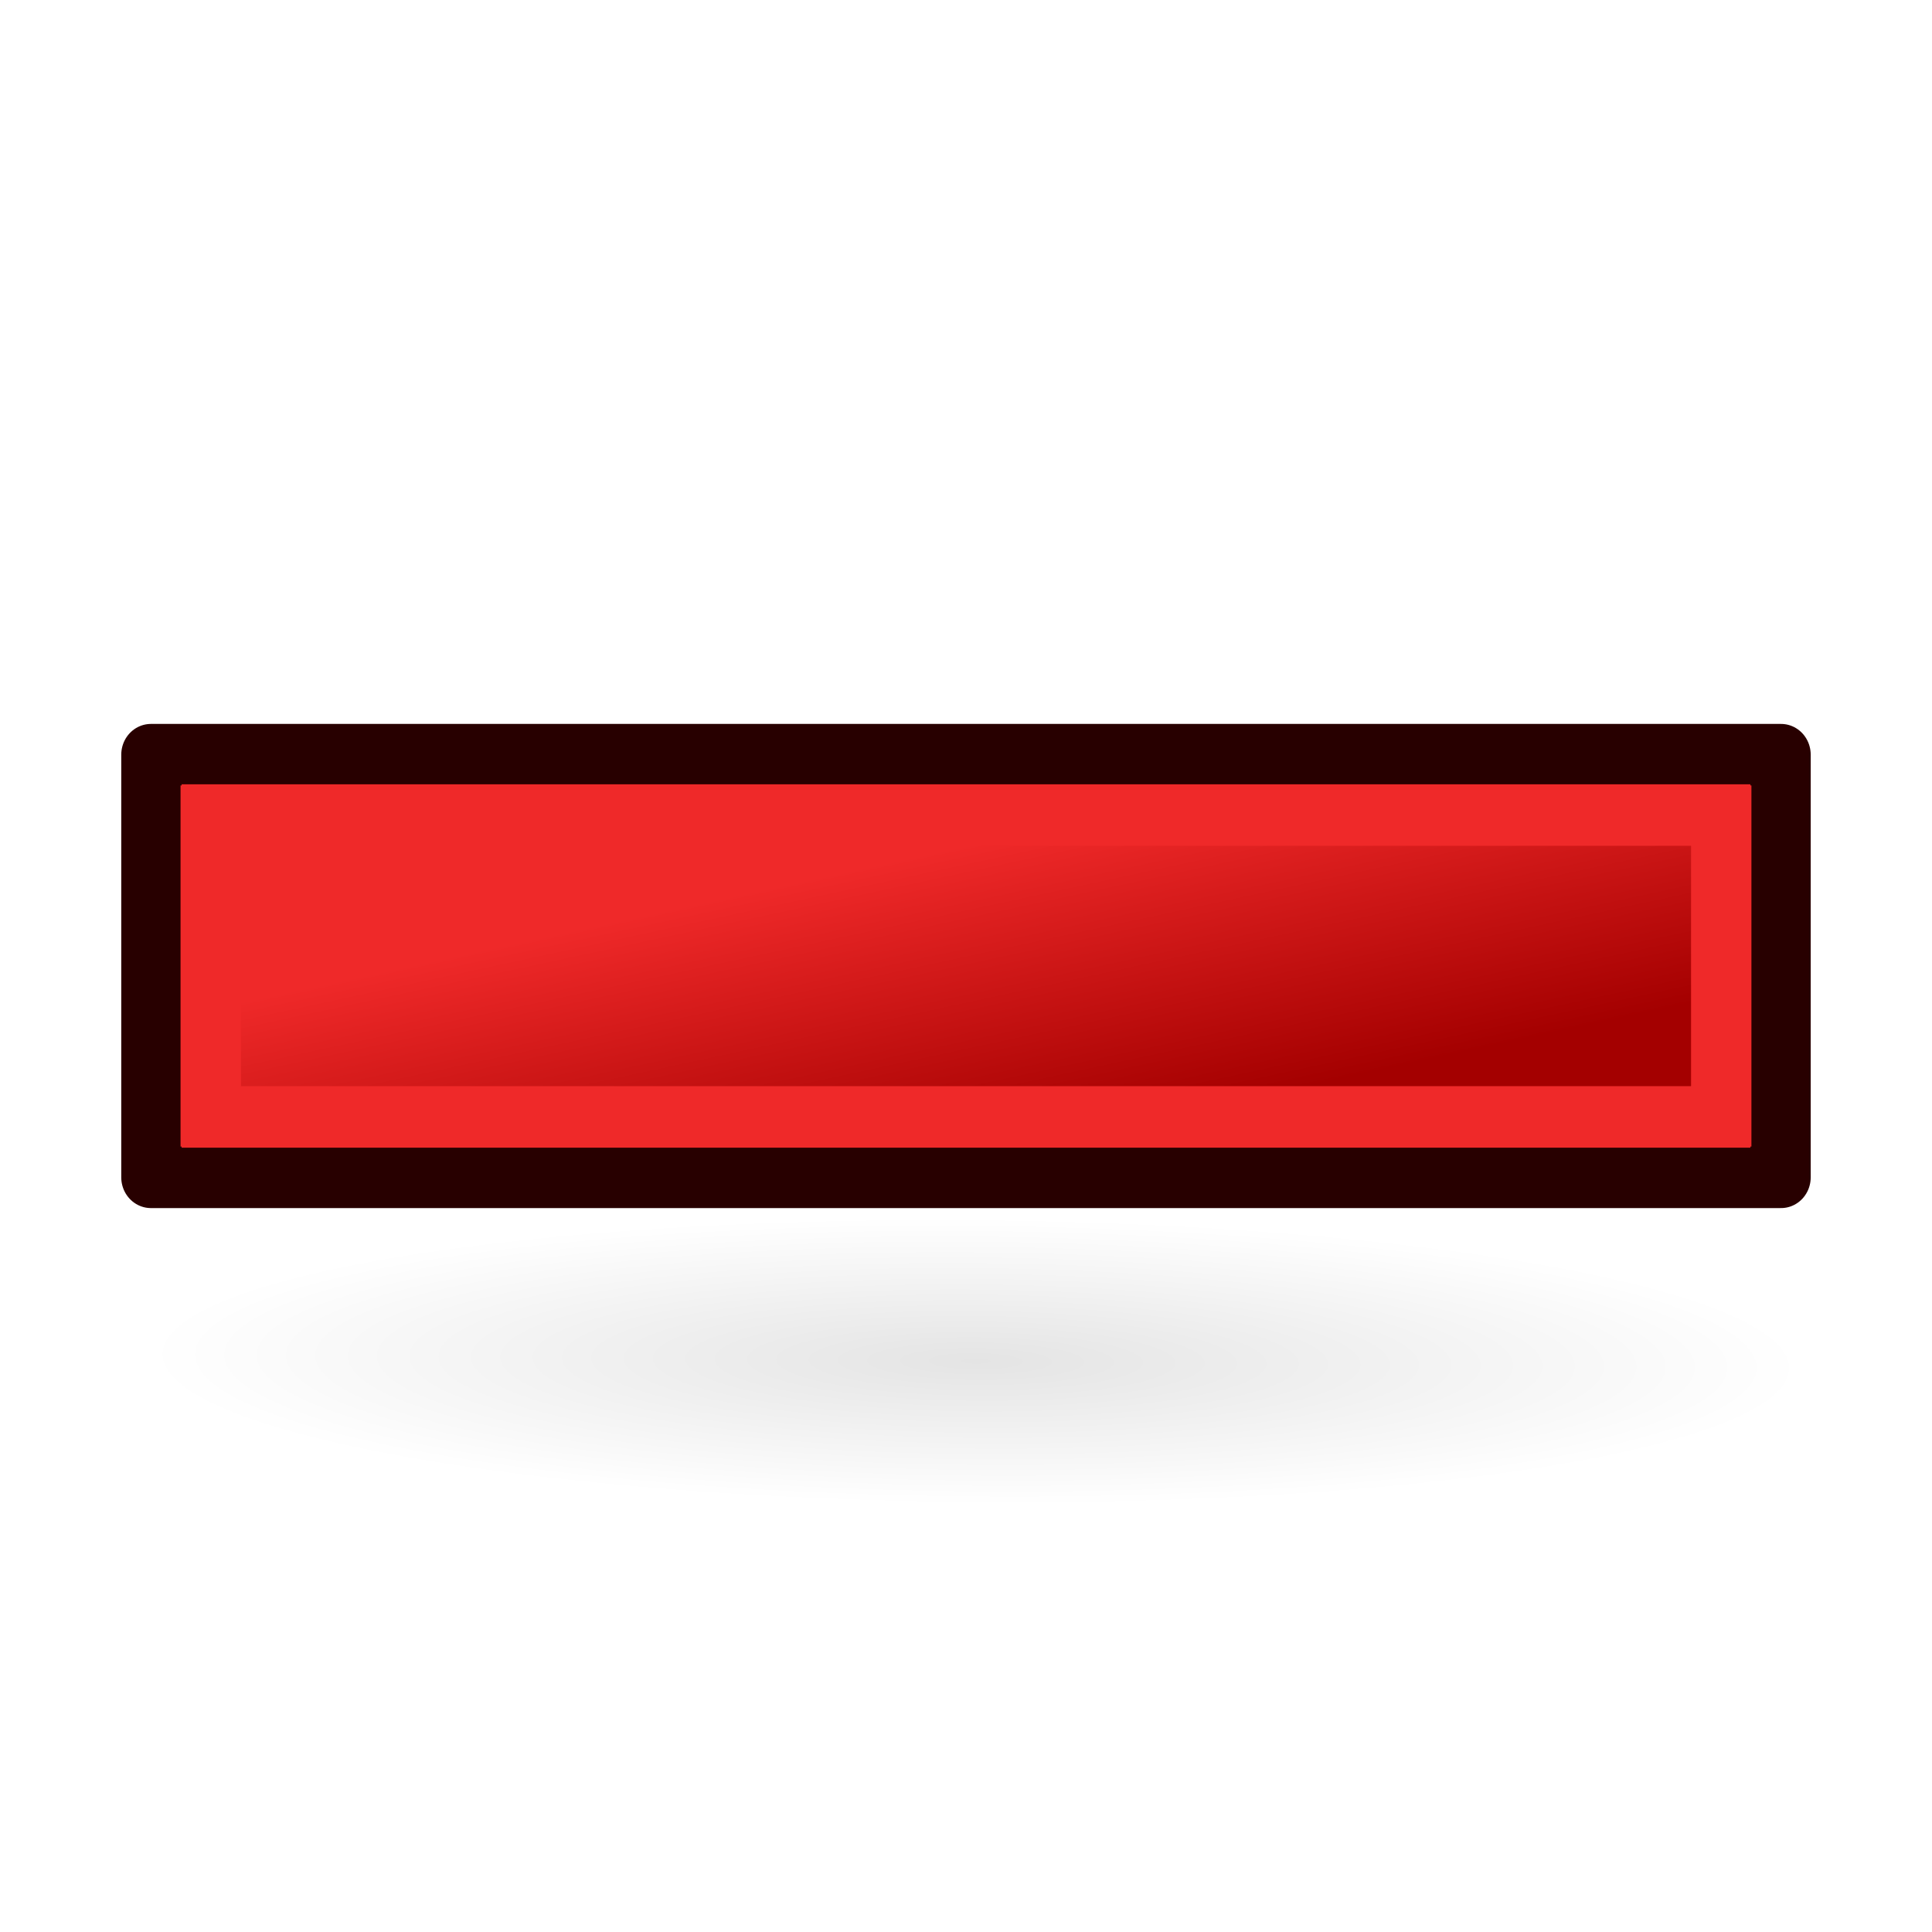
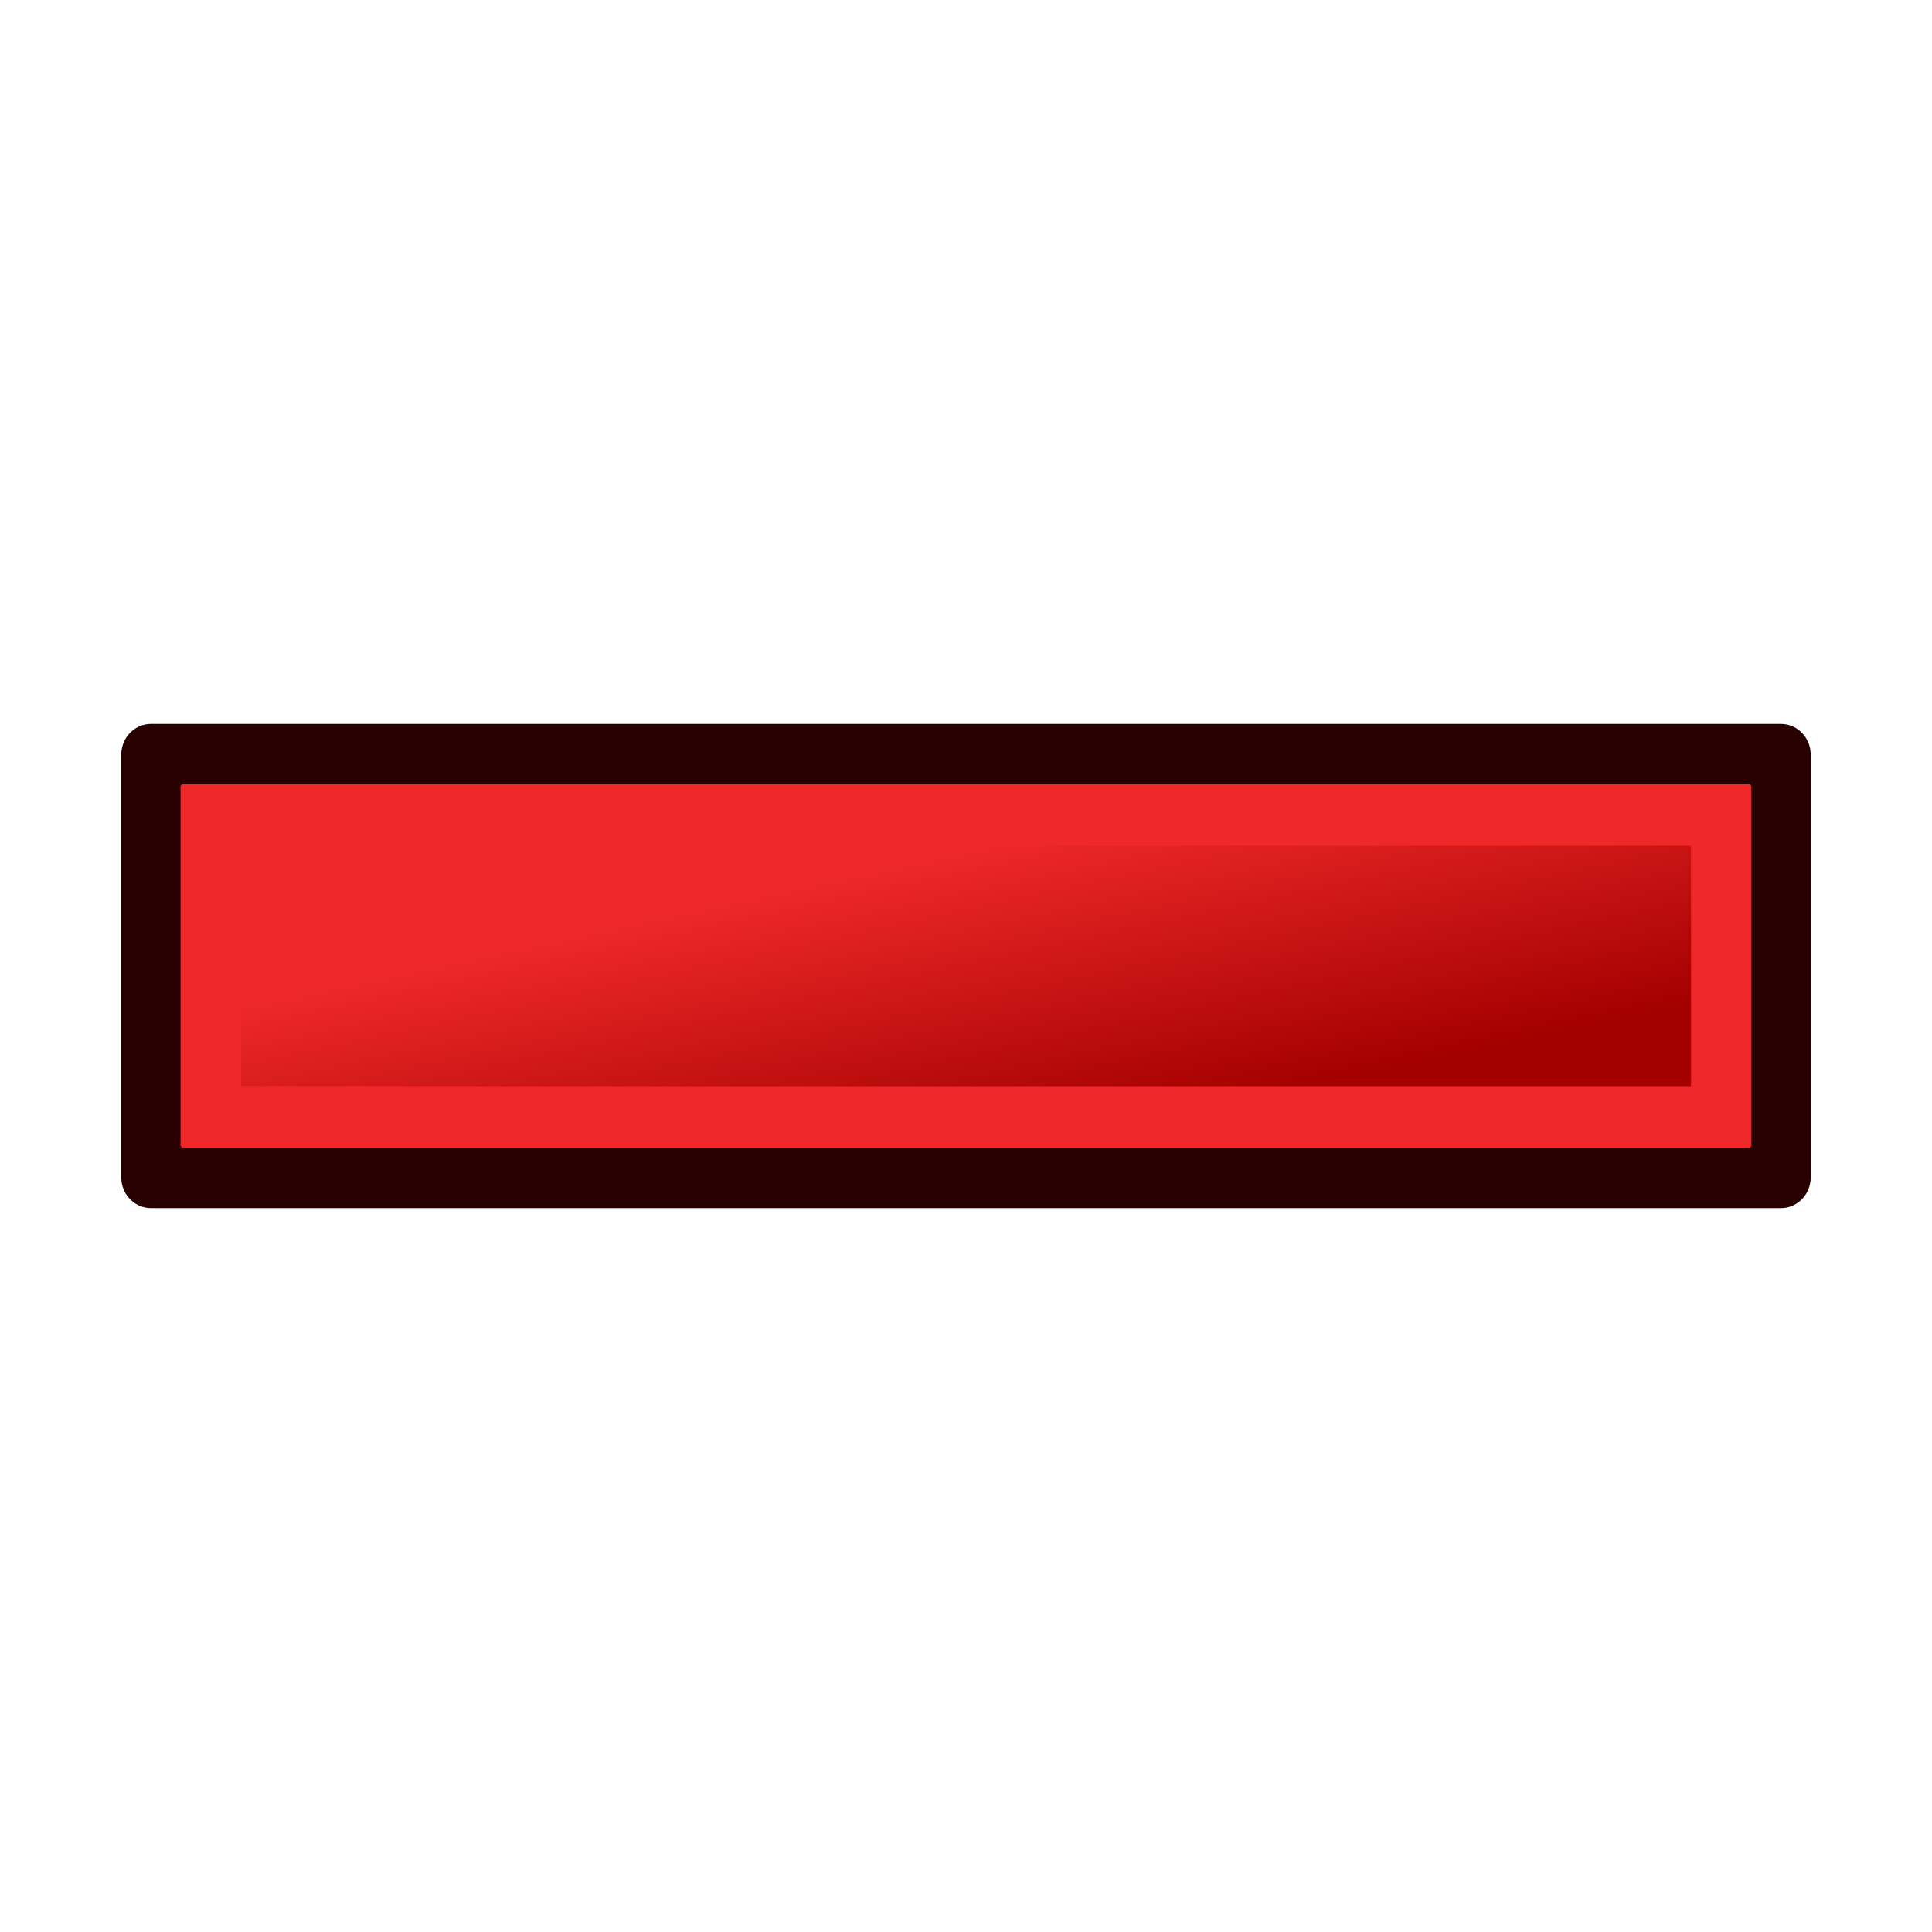
<svg xmlns="http://www.w3.org/2000/svg" xmlns:xlink="http://www.w3.org/1999/xlink" width="64px" height="64px" id="svg2985" version="1.1">
  <defs id="defs2987">
    <linearGradient id="linearGradient3793">
      <stop style="stop-color:#000f8a;stop-opacity:1;" offset="0" id="stop3795" />
      <stop style="stop-color:#0066ff;stop-opacity:1;" offset="1" id="stop3797" />
    </linearGradient>
    <linearGradient xlink:href="#linearGradient3793" id="linearGradient3799" x1="12.038" y1="54.001" x2="52.883" y2="9.274" gradientUnits="userSpaceOnUse" gradientTransform="translate(-2,-2)" />
    <linearGradient xlink:href="#linearGradient3793-2" id="linearGradient3799-8" x1="12.038" y1="54.001" x2="52.883" y2="9.274" gradientUnits="userSpaceOnUse" />
    <linearGradient id="linearGradient3793-2">
      <stop style="stop-color:#000f8a;stop-opacity:1;" offset="0" id="stop3795-6" />
      <stop style="stop-color:#0066ff;stop-opacity:1;" offset="1" id="stop3797-0" />
    </linearGradient>
    <radialGradient xlink:href="#linearGradient2091" id="radialGradient2097" cx="23.071" cy="35.127" fx="23.071" fy="35.127" r="10.319" gradientTransform="matrix(0.914812,0.01265023,-0.00821502,0.213562,2.253914,27.18889)" gradientUnits="userSpaceOnUse" />
    <linearGradient id="linearGradient2091">
      <stop style="stop-color:#000000;stop-opacity:1;" offset="0" id="stop2093" />
      <stop style="stop-color:#000000;stop-opacity:0;" offset="1" id="stop2095" />
    </linearGradient>
    <linearGradient xlink:href="#linearGradient3057" id="linearGradient3053" gradientUnits="userSpaceOnUse" gradientTransform="matrix(1.945539,0,0,1.945539,-47.99818,-58.67309)" x1="42.003" y1="36.21" x2="42.985" y2="40.942" />
    <linearGradient id="linearGradient3057">
      <stop style="stop-color:#ef2929;stop-opacity:1" offset="0" id="stop3059" />
      <stop style="stop-color:#a40000;stop-opacity:1" offset="1" id="stop3061" />
    </linearGradient>
-     <radialGradient r="10.319" fy="35.127" fx="23.071" cy="35.127" cx="23.071" gradientTransform="matrix(0.914812,0.01265023,-0.00821502,0.213562,2.253914,27.18889)" gradientUnits="userSpaceOnUse" id="radialGradient3071" xlink:href="#linearGradient2091" />
  </defs>
  <g id="layer1">
-     <path style="opacity:0.108;fill:url(#radialGradient3071);fill-opacity:1;stroke:none" id="path1361" d="m 33.278,34.941 a 10.319,2.32 0 1 1 -20.639,0 10.319,2.32 0 1 1 20.639,0 z" transform="matrix(2.907163,0,0,2.154992,-34.74518,-30.29676)" />
    <g id="g3048" transform="matrix(1.046919,0,0,1.086145,-3.302179,15.21154)">
      <path id="text1314" d="m 40.406,21.902 0,0 19.104,0 0,-12.89 -19.104,0 0,0 -13.373,0 1e-6,0 -19.104,0 -1e-6,12.89 19.104,0 -1e-6,0 z" style="font-size:59.901px;font-style:normal;font-variant:normal;font-weight:bold;font-stretch:normal;text-align:start;line-height:125%;writing-mode:lr-tb;text-anchor:start;fill:#ef2929;stroke:#280000;stroke-width:1.876;stroke-linecap:butt;stroke-linejoin:round;stroke-opacity:1;font-family:Bitstream Vera Sans" />
      <path id="path7076" d="m 38.496,20.06 0,0 19.104,0 0,-9.207 -19.104,0 0,0 -9.552,0 4e-6,0 -19.104,0 -4e-6,9.207 19.104,0 1.3e-5,0 9.552,0 z" style="font-size:59.901px;font-style:normal;font-variant:normal;font-weight:bold;font-stretch:normal;text-align:start;line-height:125%;writing-mode:lr-tb;text-anchor:start;fill:url(#linearGradient3053);fill-opacity:1;stroke:#ef2929;stroke-width:1.876;stroke-linecap:butt;stroke-linejoin:miter;stroke-opacity:1;font-family:Bitstream Vera Sans" />
    </g>
  </g>
</svg>
